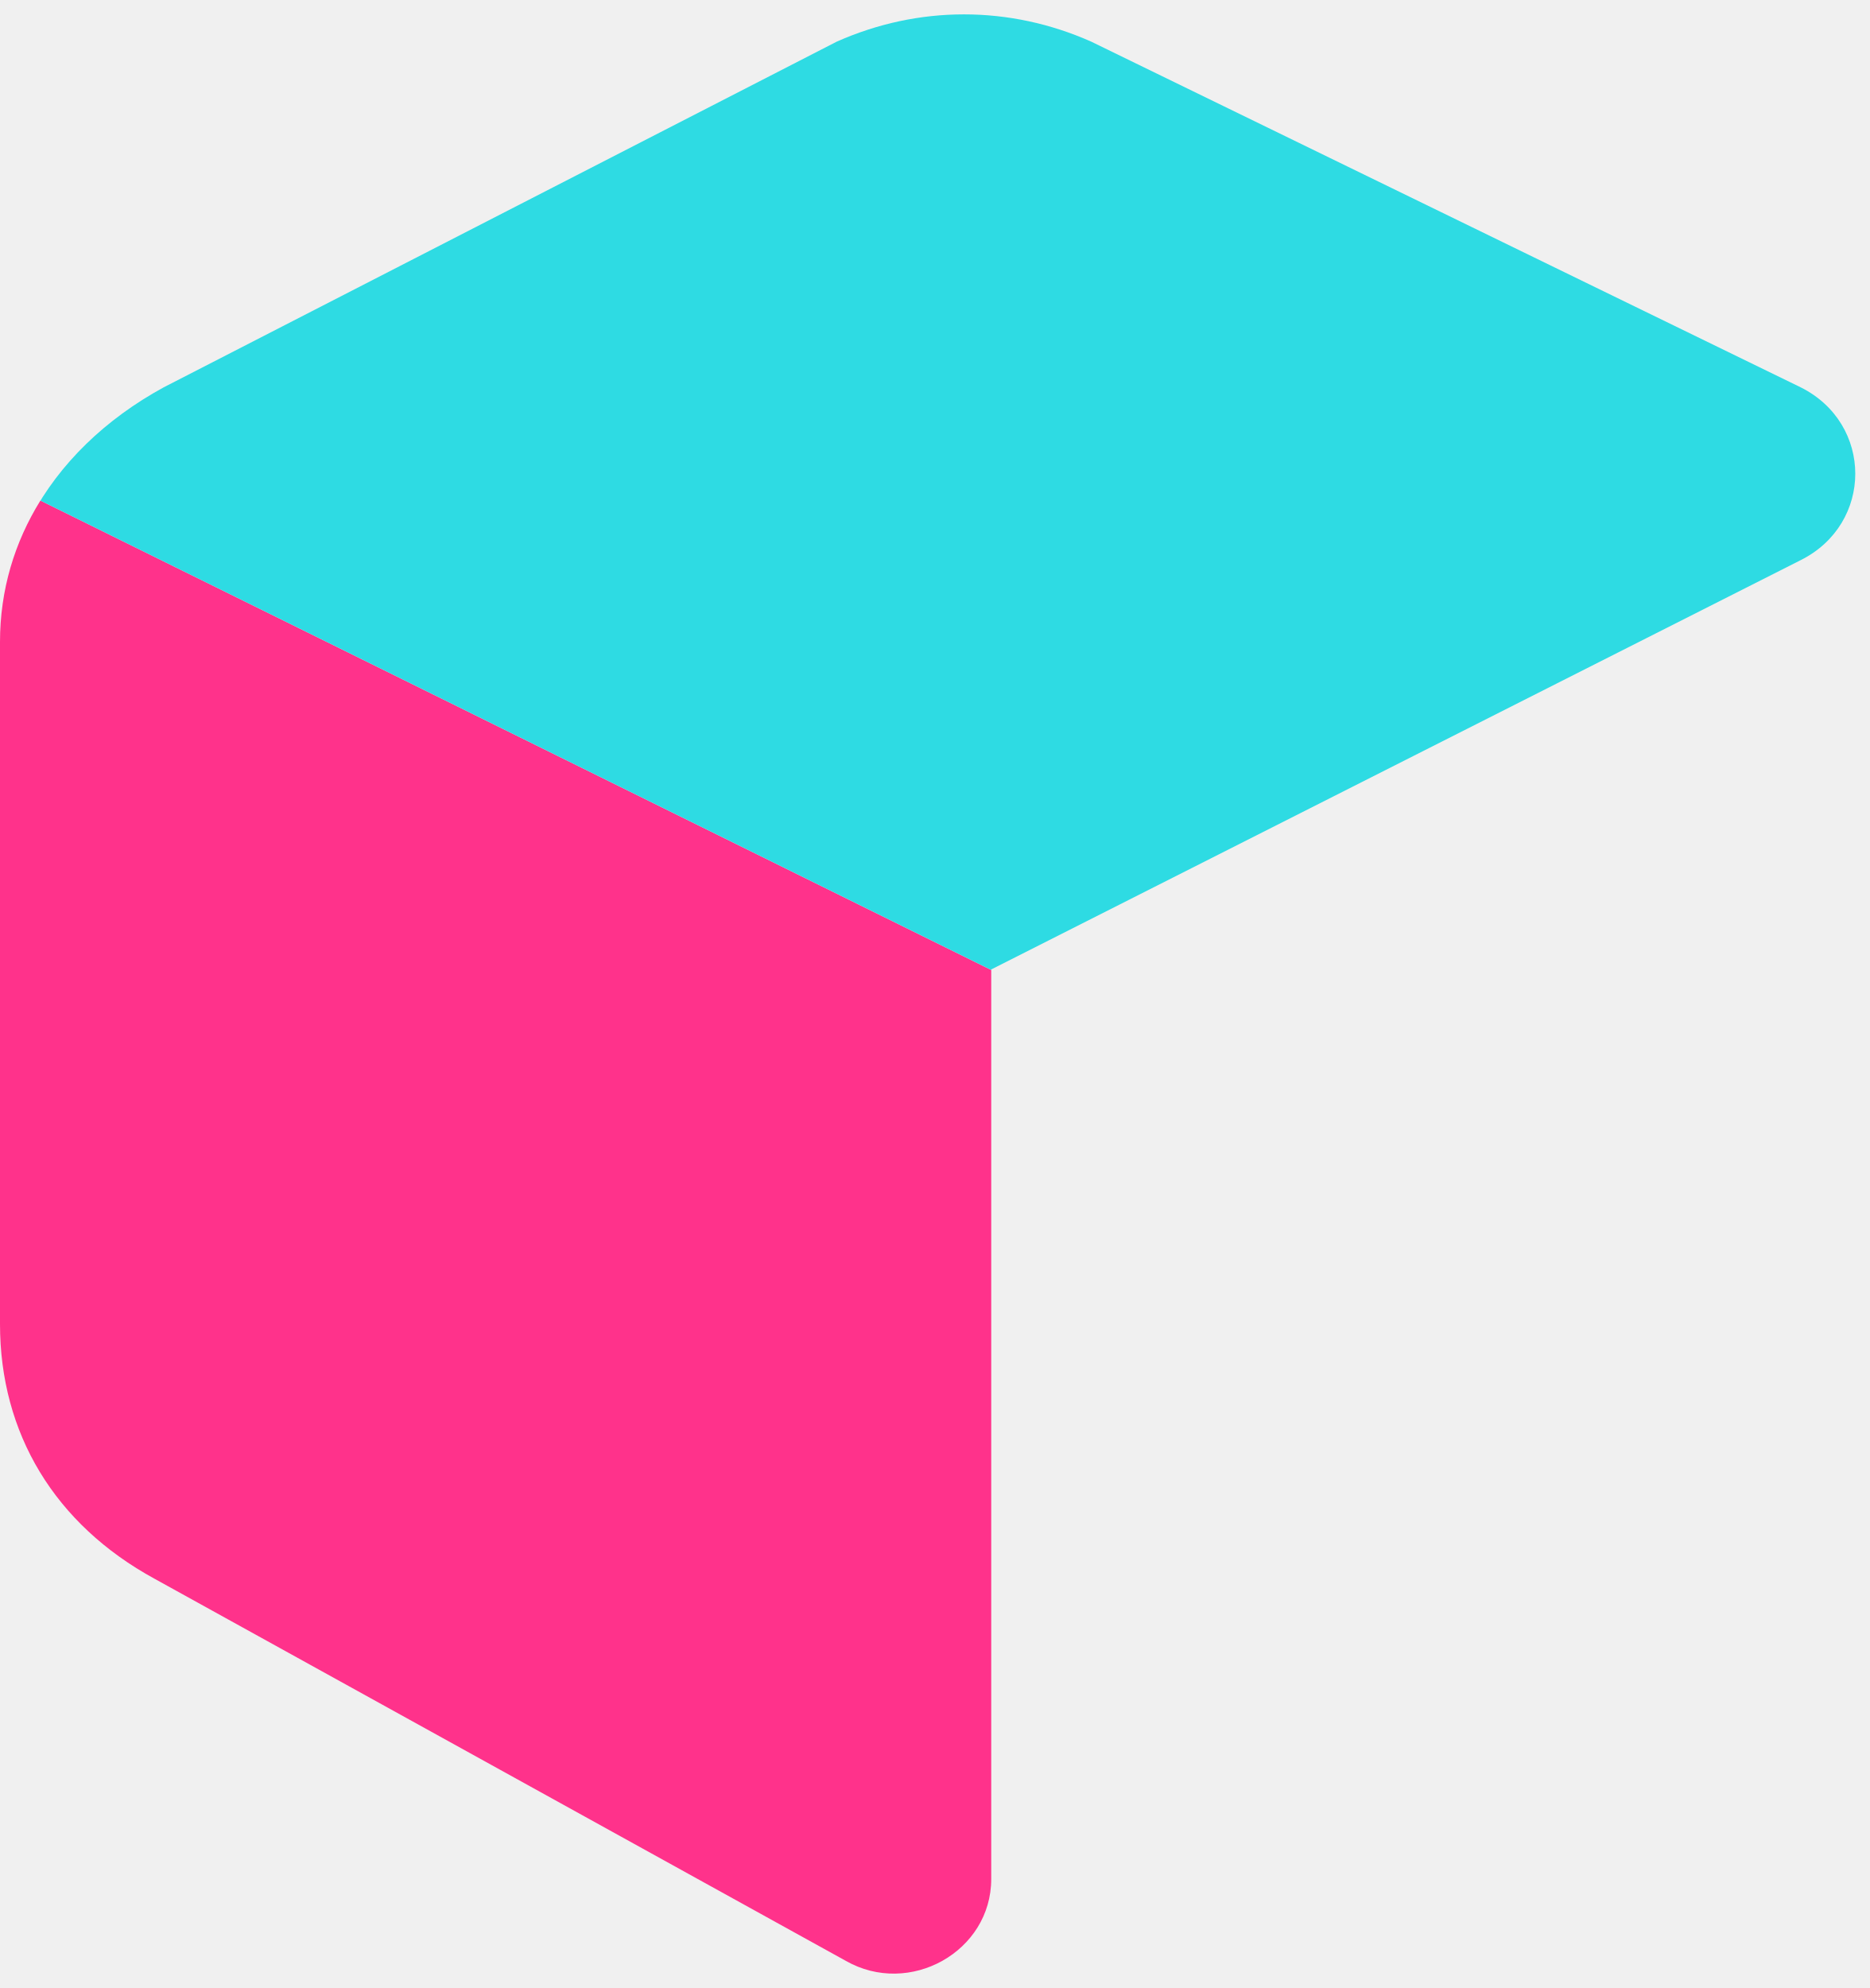
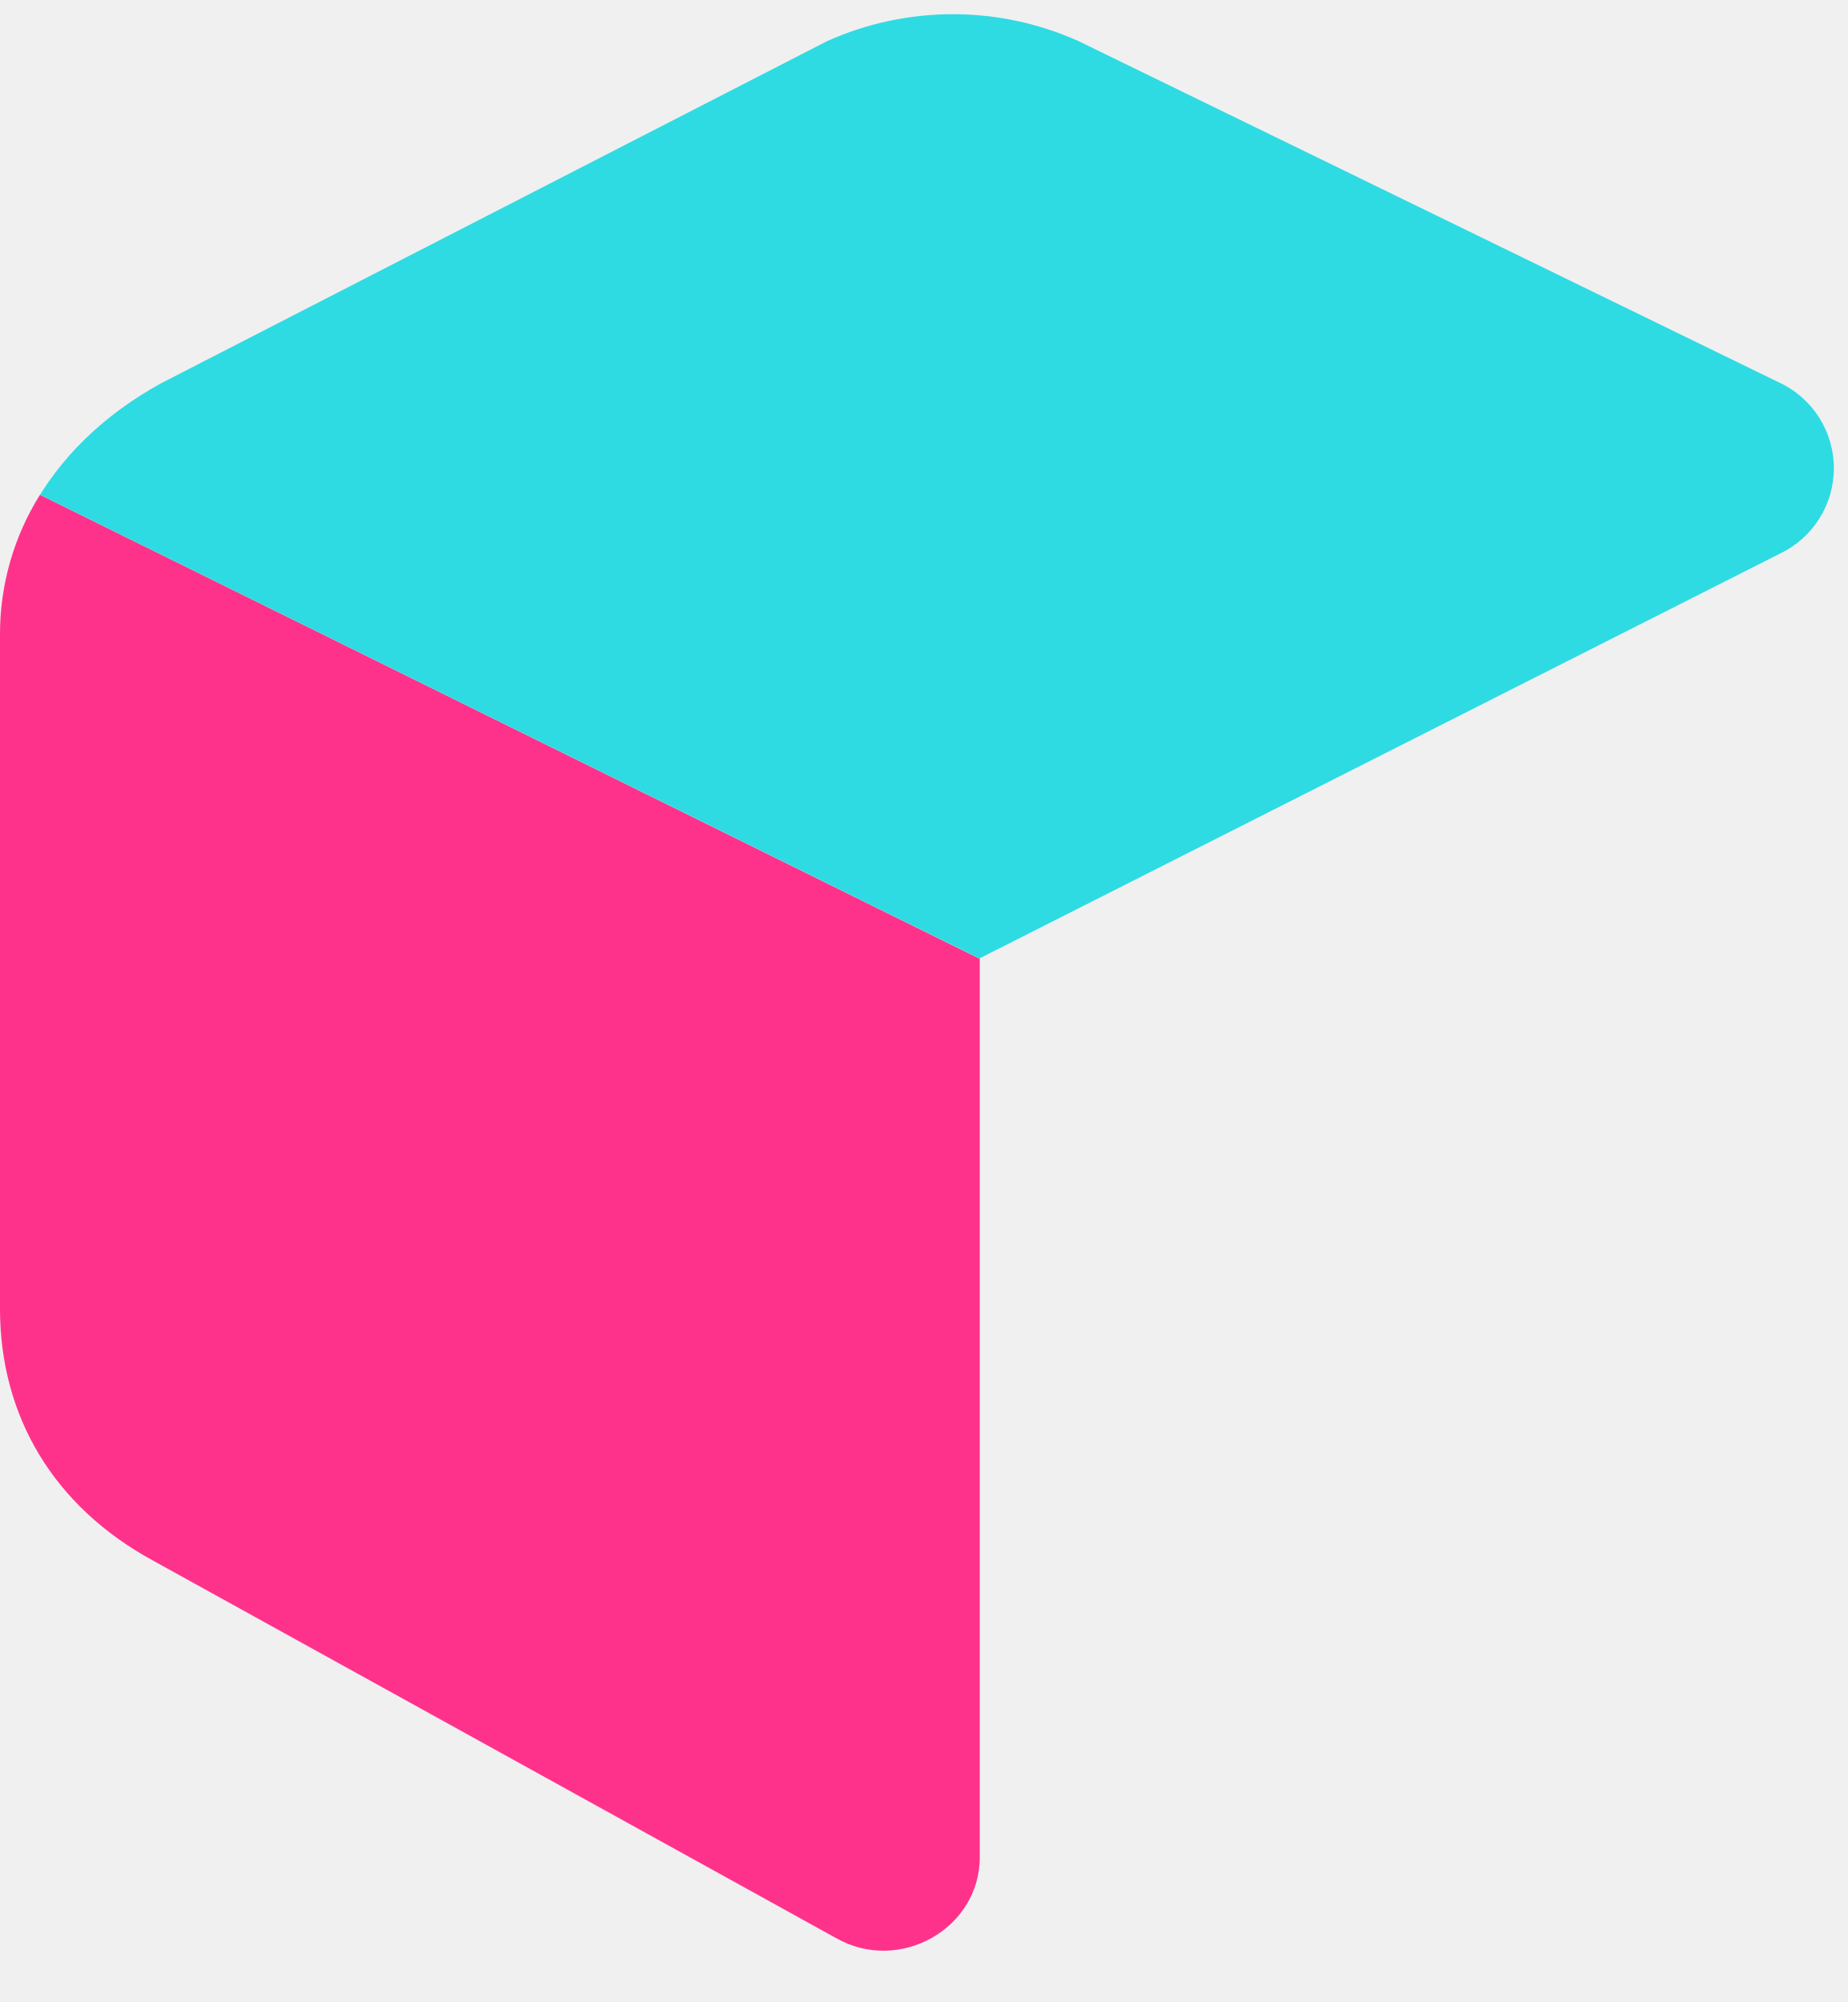
- <svg xmlns="http://www.w3.org/2000/svg" width="79" height="84" viewBox="0 0 79 84" fill="none">
-   <path d="M1.708 21.15C0.614 22.913 0 24.93 0 27.124V55.948C0 60.557 2.306 64.403 6.533 66.709L35.741 82.851C38.431 84.389 41.89 82.469 41.89 79.393V40.985L1.708 21.15Z" fill="#FF328B" />
-   <path d="M0.413 24.111C0.359 24.309 0.306 24.507 0.262 24.709C0.306 24.507 0.358 24.309 0.413 24.111Z" fill="#2EDBE3" />
-   <path d="M76.097 16.365L46.119 1.761C42.66 0.223 38.816 0.223 35.358 1.761L6.92 16.365C4.453 17.711 2.515 19.583 1.324 21.822C1.445 21.595 1.574 21.372 1.71 21.152L41.892 40.986V40.962L76.098 23.668C79.174 22.129 79.174 17.902 76.097 16.365Z" fill="#2EDBE3" />
-   <path d="M0.073 25.896C0.059 26.029 0.04 26.162 0.031 26.296C0.041 26.16 0.059 26.029 0.073 25.896Z" fill="#2EDBE3" />
-   <path d="M0.214 24.969C0.181 25.142 0.146 25.315 0.121 25.49C0.146 25.315 0.18 25.142 0.214 24.969Z" fill="#2EDBE3" />
-   <path d="M0.666 23.307C0.589 23.52 0.517 23.735 0.453 23.953C0.517 23.734 0.589 23.52 0.666 23.307Z" fill="#2EDBE3" />
-   <path d="M1.318 21.83C1.199 22.054 1.088 22.281 0.984 22.512C1.088 22.281 1.199 22.054 1.318 21.83Z" fill="#2EDBE3" />
-   <path d="M0.97 22.547C0.871 22.769 0.779 22.993 0.695 23.222C0.78 22.993 0.871 22.769 0.97 22.547Z" fill="#2EDBE3" />
+ <svg xmlns="http://www.w3.org/2000/svg" width="24" height="26" fill="none" viewBox="0 0 24 26">
+   <g clip-path="url(#clip0)">
+     <path fill="#FF328B" d="M.519 6.426A3.407 3.407 0 000 8.24v8.756c0 1.4.7 2.569 1.985 3.27l8.873 4.903c.817.468 1.868-.116 1.868-1.05V12.452L.52 6.426z" />
+     <path fill="#2EDBE3" d="M.125 7.325zM23.118 4.972L14.011.535a3.987 3.987 0 00-3.27 0L2.103 4.972c-.75.409-1.338.977-1.7 1.657a3.67 3.67 0 01.118-.203l12.207 6.025v-.007L23.119 7.19a1.228 1.228 0 000-2.218zM.023 7.867c-.005.04-.01.08-.013.121.003-.04.008-.08.013-.12zM.065 7.586a3.072 3.072 0 010 0zM.202 7.08zM.4 6.632zM.294 6.85z" />
+   </g>
+   <defs>
+     <clipPath id="clip0">
+       <path fill="#fff" d="M0 0h24v25.519H0z" />
+     </clipPath>
+   </defs>
</svg>
